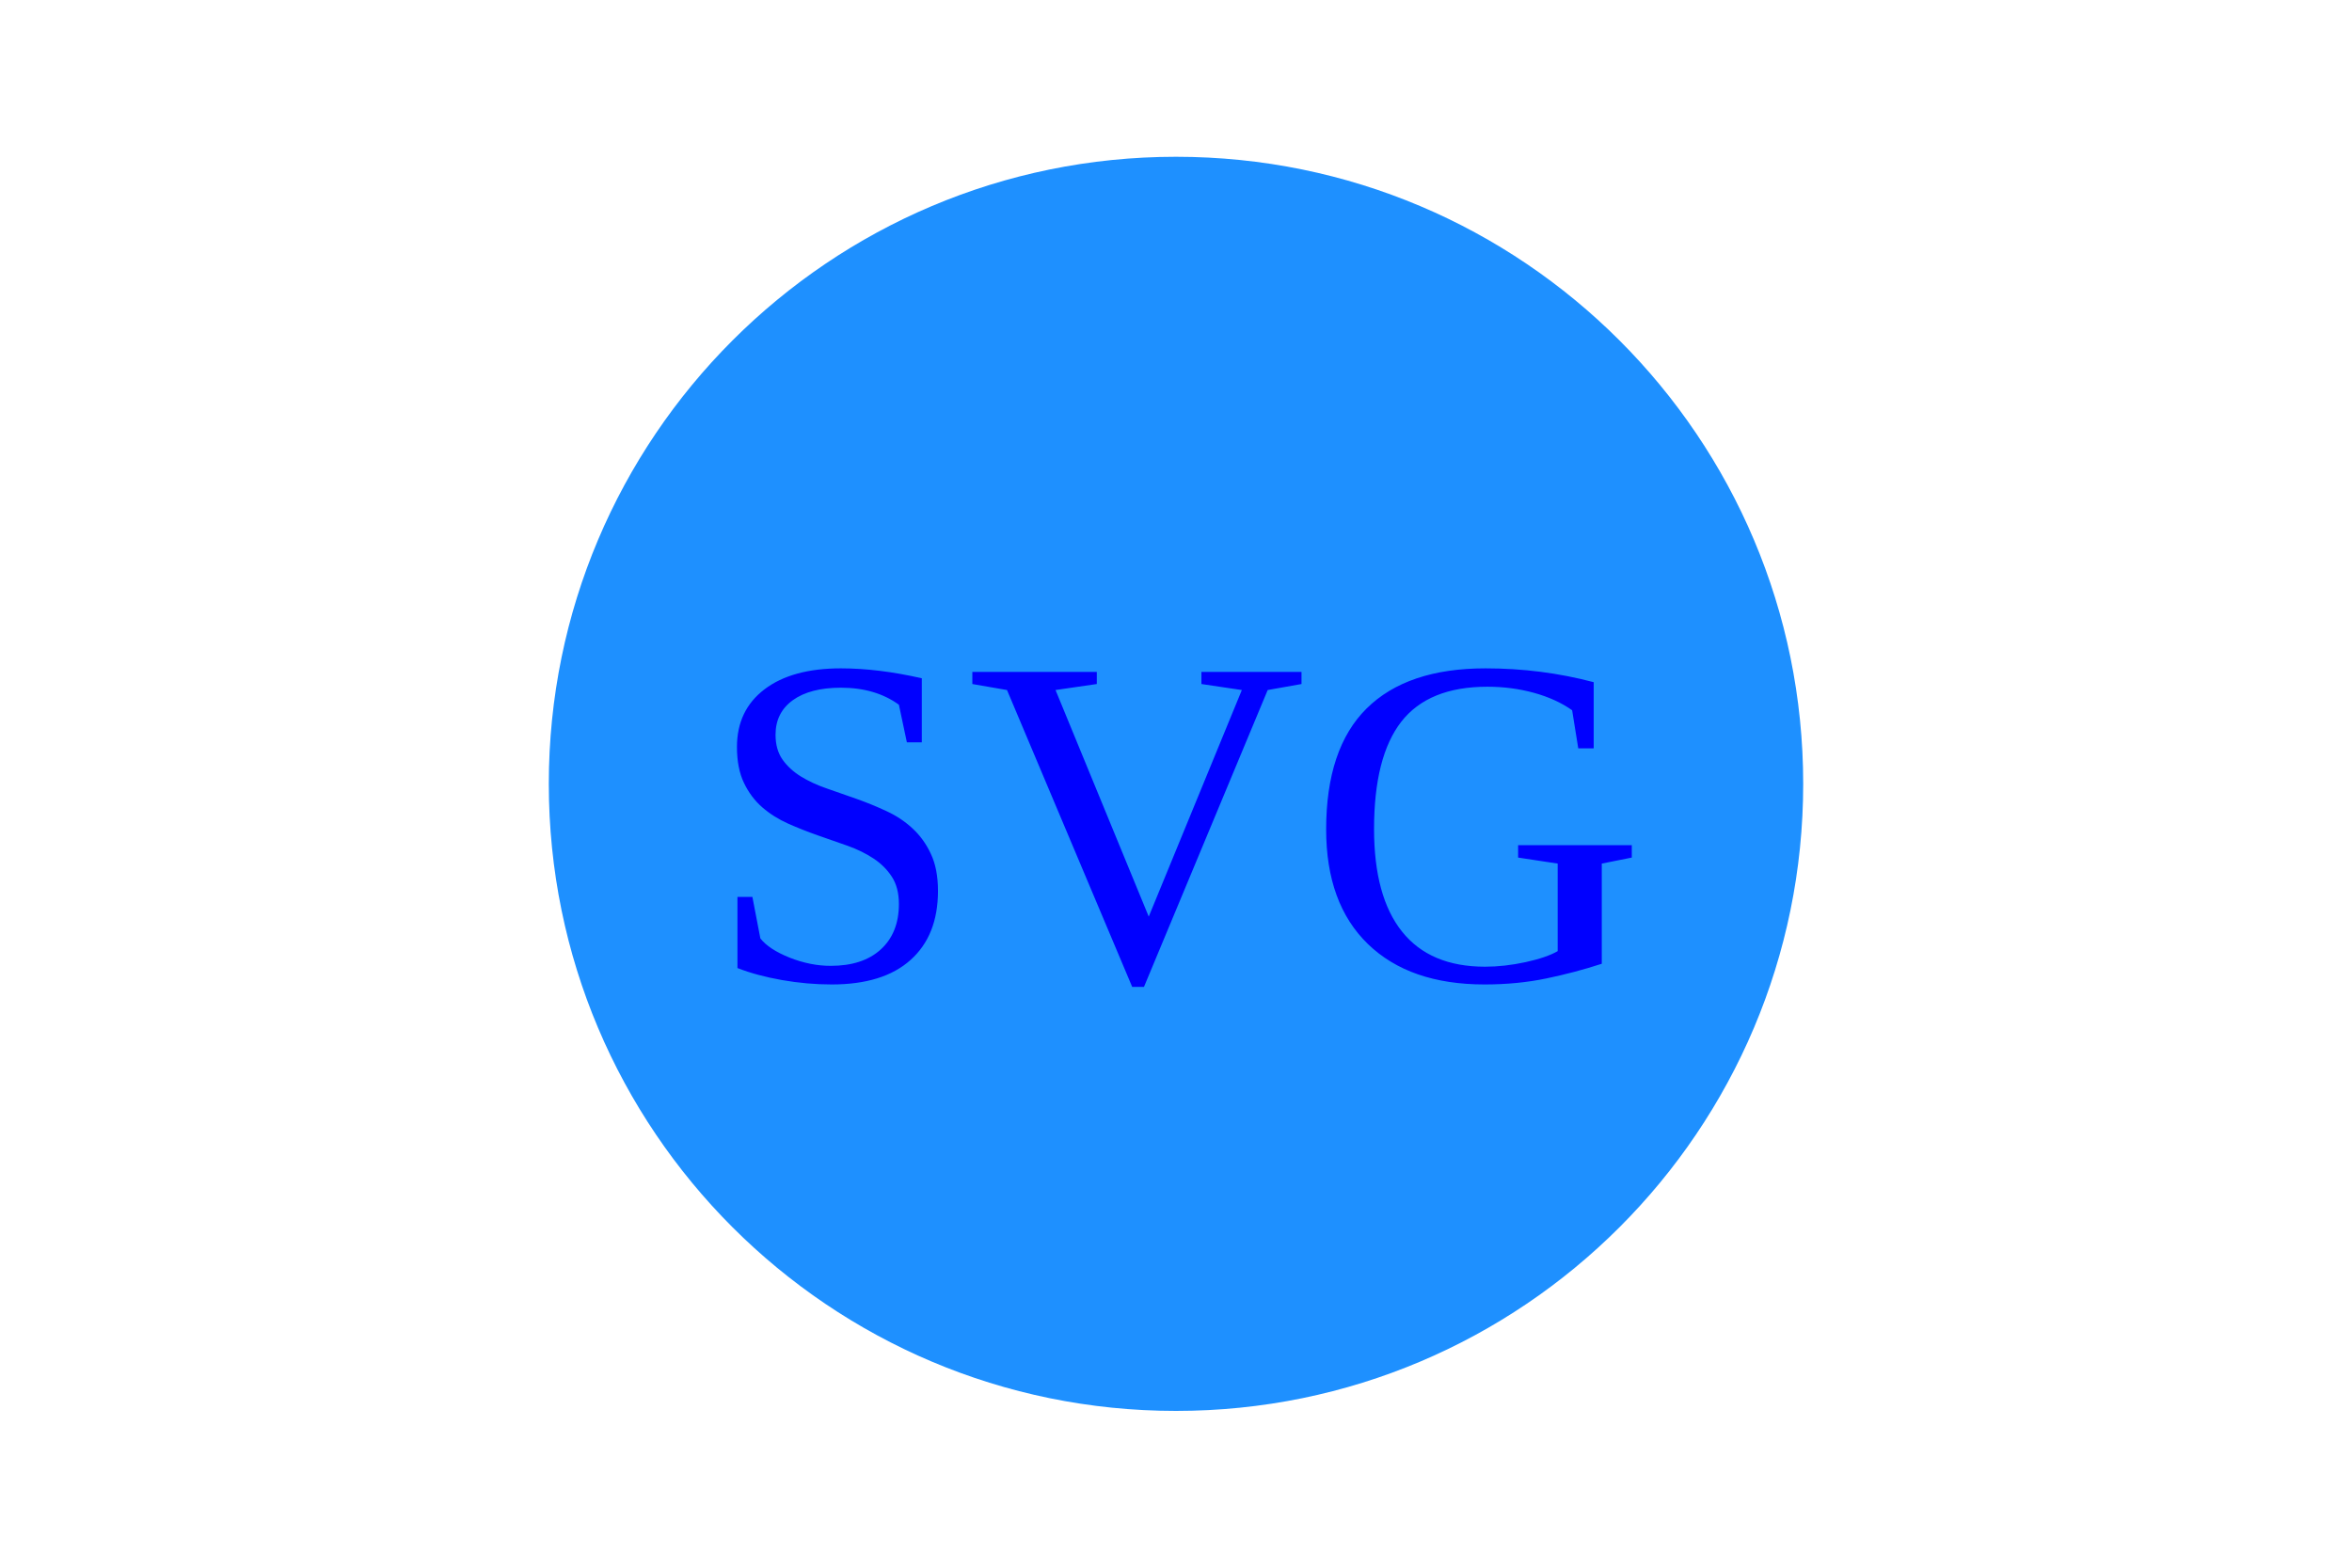
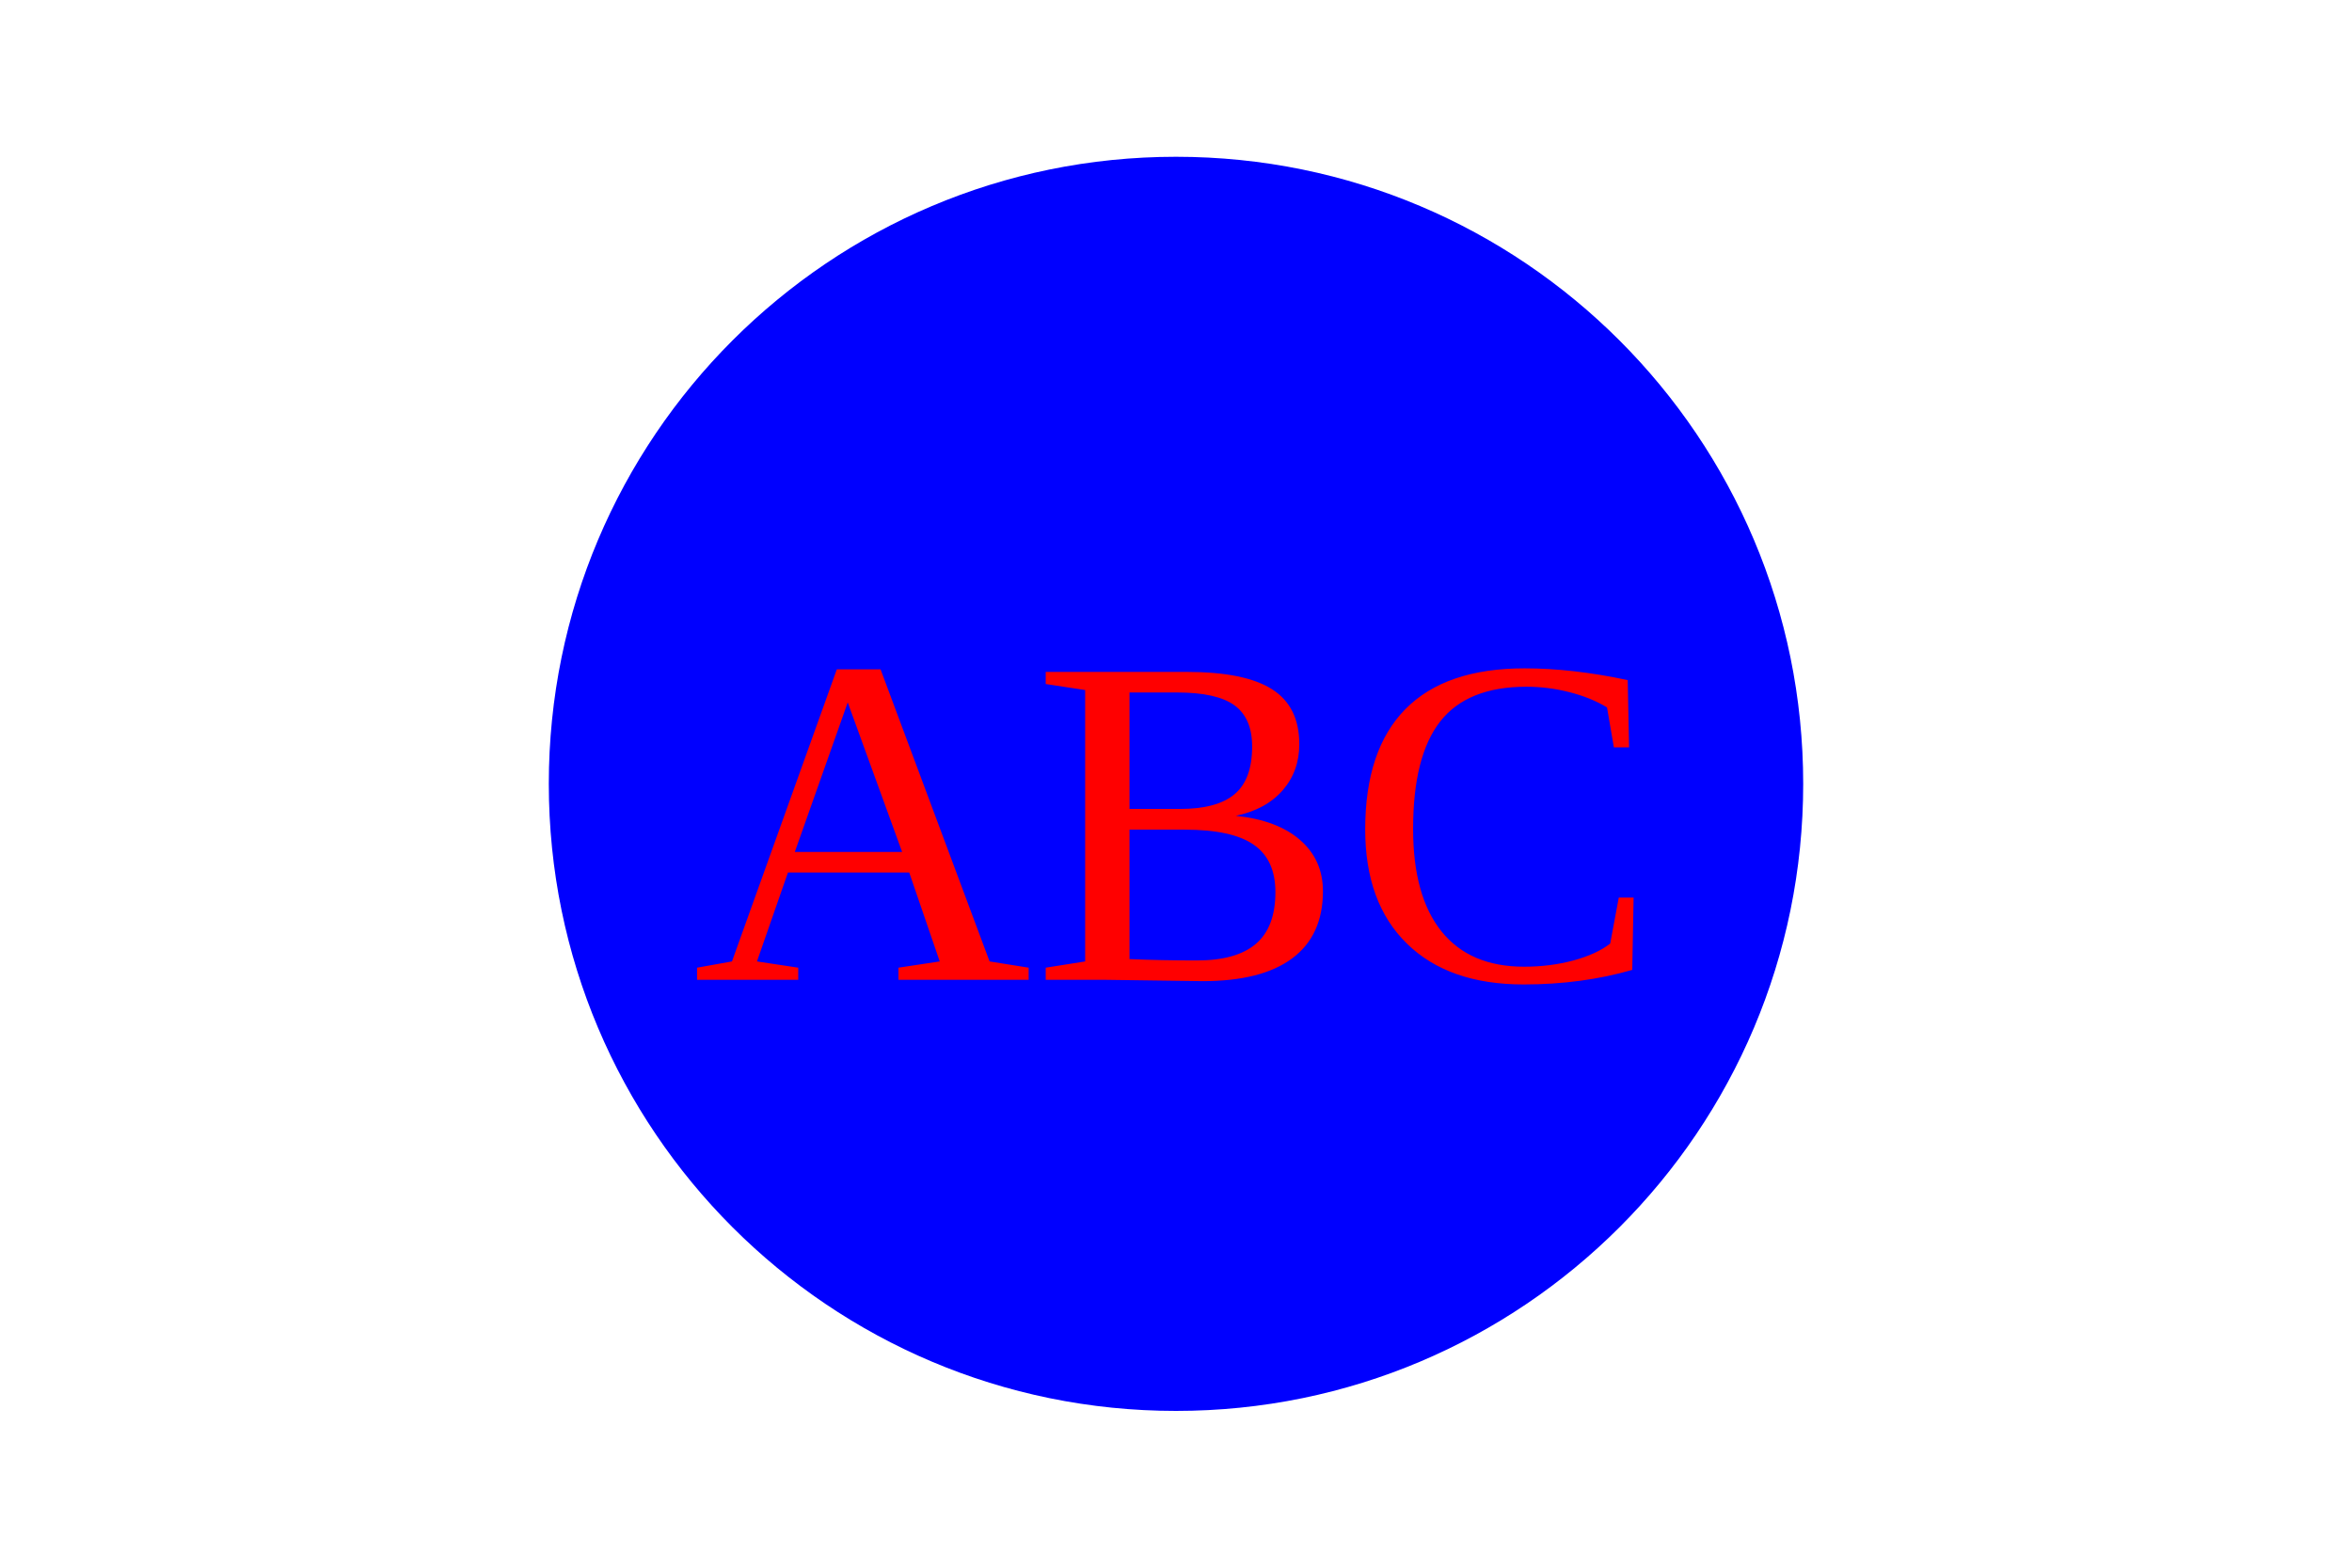
<svg xmlns="http://www.w3.org/2000/svg" version="1.1" width="300" height="200">
-   <circle cx="150" cy="100" r="80" fill="dodgerblue" />
-   <text x="150" y="125" font-size="60" text-anchor="middle" fill="blue">SVG</text>
+   <circle cx="150" cy="100" r="80" fill="blue" />
+   <text x="150" y="125" font-size="60" text-anchor="middle" fill="RED">ABC</text>
</svg>
